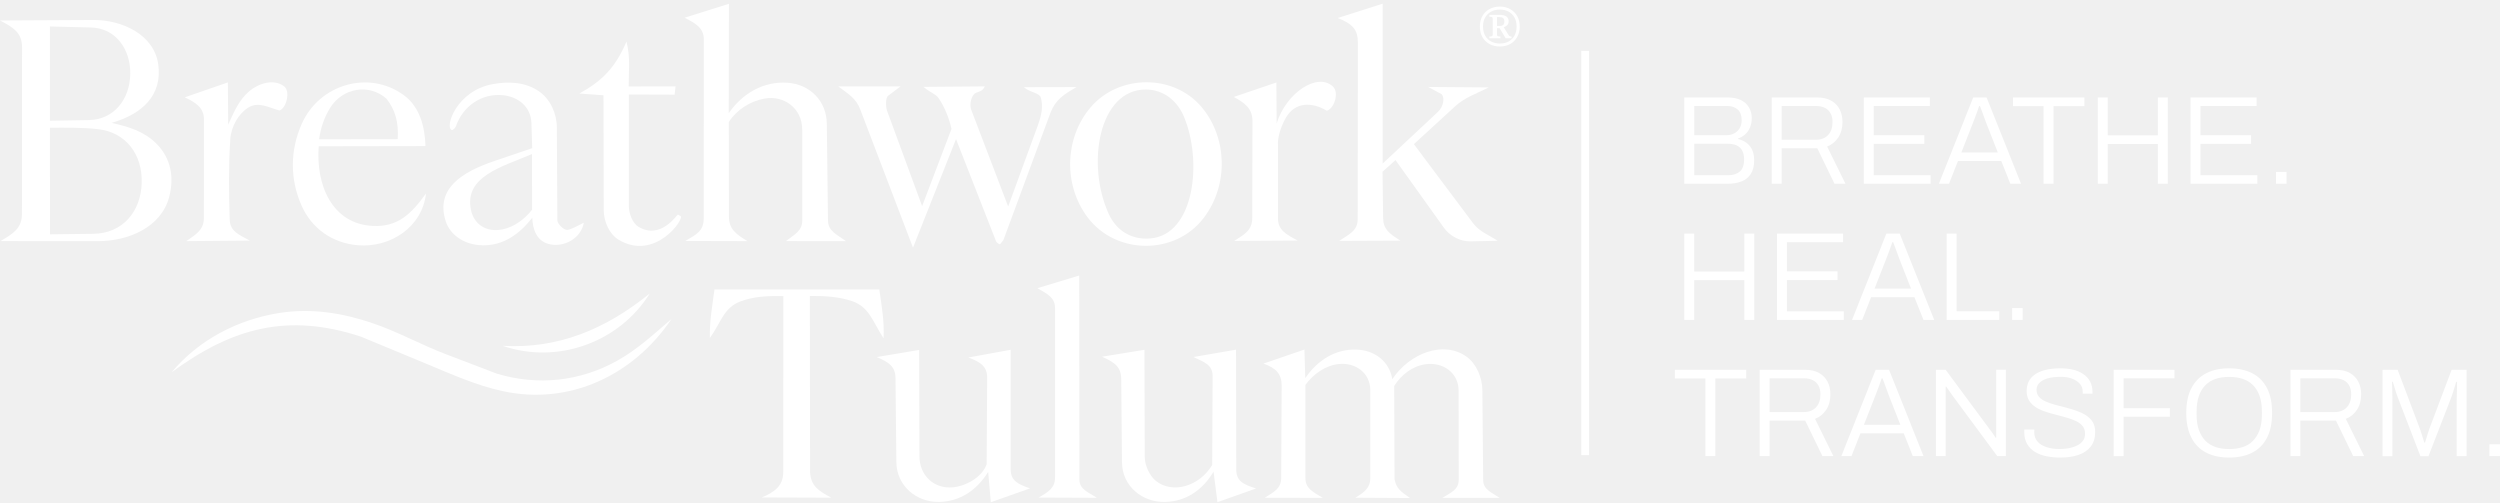
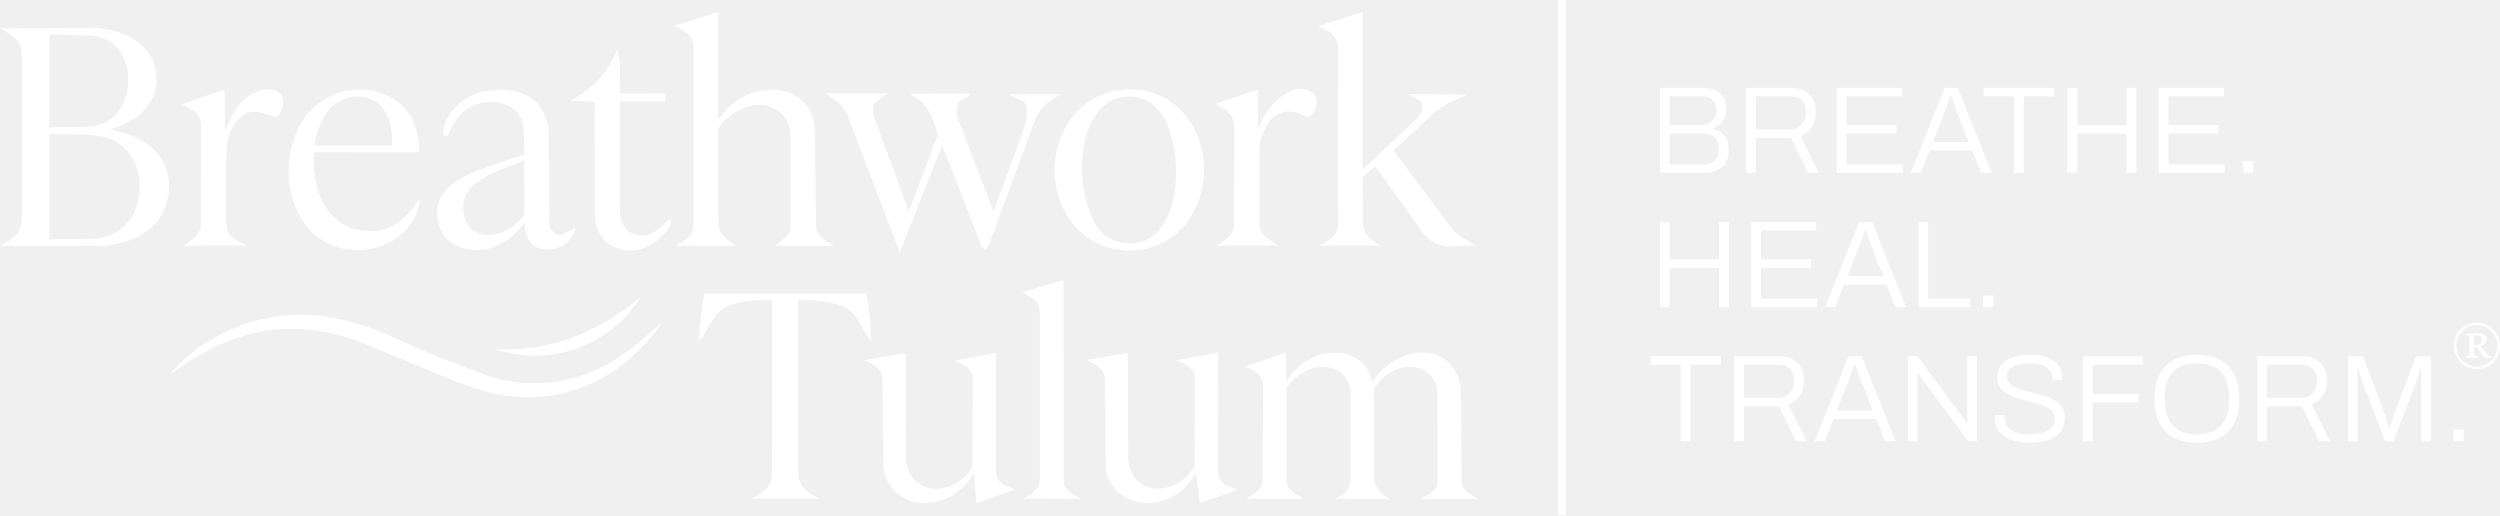
- <svg xmlns="http://www.w3.org/2000/svg" id="Layer_2" data-name="Layer 2" viewBox="0 0 643.13 129.2">
+ <svg xmlns="http://www.w3.org/2000/svg" id="Layer_2" data-name="Layer 2" viewBox="0 0 652.59 134.49">
  <defs>
    <style>
-       .cls-1, .cls-2 {
+       .cls-1 {
        fill: #fff;
      }

      .cls-2 {
-         font-family: Georgia, Georgia;
-         font-size: 13.97px;
        isolation: isolate;
+       }
+ 
+       .cls-3 {
+         fill: #fff;
      }
    </style>
  </defs>
  <g id="Layer_1-2" data-name="Layer 1">
    <g>
      <g>
-         <path class="cls-1" d="M40.29,37.01c3.63,3.67,4.59,8.51,3.23,13.67-2.06,7.79-10.45,11.37-18.43,11.36l-24.96-.02c3.25-1.94,5.52-3.24,5.52-7.07l.02-42.8c0-3.68-2.15-5.05-5.66-6.88l24.04-.13c7.37-.04,15.6,3.78,16.66,11.42,1.1,7.96-4.14,12.79-12.03,15.06,4.27.91,8.43,2.17,11.62,5.39ZM33.51,19.01c.08-6.42-3.78-11.79-10.14-11.94l-10.53-.26v24.25s10.03-.17,10.03-.17c6.45-.11,10.56-5.38,10.64-11.87ZM36.45,47.04c.22-7.28-4.02-13.02-11.29-13.82-4.02-.45-8.26-.37-12.32-.36l.03,27.42,11.13-.13c7.45-.09,12.23-5.59,12.46-13.11Z" />
-         <path class="cls-1" d="M362.77,128.12l-14.11-.08c2.2-1.34,3.85-2.47,3.85-5.02v-22.66c-.02-4.44-3.83-7.18-8.15-6.71-3.35.36-6.46,2.52-8.54,5.36v23.95c0,2.76,1.95,3.58,4.49,5.12l-14.97-.03c2.41-1.49,4.24-2.39,4.25-5.1l.12-23.72c.01-2.97-1.36-4.53-4.69-5.69l10.55-3.62.21,7.36c3.09-4.53,7.66-7.53,13.17-7.35,4.68.15,8.49,3.05,9.22,7.62,4.49-6.74,13.27-10.05,19.16-5.75,2.49,1.82,3.98,5.35,4.01,8.51l.21,23.18c.02,2.47,2.09,3.13,4.24,4.58h-14.74c2.27-1.4,4.22-2.11,4.21-4.67l-.03-22.91c0-4.64-4.08-7.4-8.49-6.79-3.44.48-6.29,2.74-8.08,5.59l.09,24.01c.48,2.36,1.51,3.1,4.01,4.84Z" />
-         <path class="cls-1" d="M206.37,33.35c0-5.52-4.71-8.9-9.72-7.99-3.69.68-7.18,2.91-9.16,6.03l.03,24.28c0,3.3,1.83,4.57,4.75,6.36l-15.96-.04c2.82-1.66,4.72-2.57,4.72-5.76l.03-46.04c0-2.99-2.01-4.13-4.95-5.63l11.41-3.58-.05,28.13c3.57-5.12,8.95-8.26,15.17-7.82,5.63.4,9.99,4.61,10.06,10.51l.3,24.88c.03,2.85,2.3,3.62,4.62,5.36l-15.43-.02c2.17-1.71,4.2-2.58,4.2-5.34v-23.34Z" />
-         <path class="cls-1" d="M267.04,32.07c.85-2.31,1.39-4.69.7-7-.36-1.2-2.81-1.27-4.34-2.64l13.54-.03c-3.32,1.93-5.29,3.16-6.64,6.44l-12.16,32.88-.82,1.06c-.16.21-.94-.35-1.06-.65l-10.32-26.35-11.07,27.93-13.56-35.53c-1.09-2.86-2.87-3.86-5.67-5.96h16.04s-3.19,2.4-3.19,2.4c-.74.55-.63,2.94-.29,3.88l9.02,24.53,7.55-19.86c-.59-2.71-1.75-5.67-3.38-8.01-.73-1.05-2.17-1.35-3.81-2.81l15.78-.13c-.56,1.06-.95,1.17-2.26,1.65-1.15.42-1.81,2.9-1.26,4.34l9.51,24.91,7.7-21.03Z" />
-         <path class="cls-1" d="M378.28,62.09c-2.69.06-5.34-1.42-6.81-3.47l-12.47-17.44-3.34,2.99.15,11.95c.04,2.85,1.62,4.02,4.46,5.78l-15.75.07c2.55-1.72,4.74-2.57,4.75-5.63l.05-45.33c0-3.46-1.42-4.87-5.18-6.38l11.56-3.68v41.12s14.27-13.35,14.27-13.35c1.22-1.15,1.85-3.49.87-4.5l-3.44-1.85,15.58.12c-3.57,1.78-6.23,2.64-8.67,4.88l-10.59,9.71,15.22,20.32c1.63,2.17,3.79,2.89,6.34,4.54l-7,.15Z" />
-         <path class="cls-1" d="M309.72,55.98c-7.44,9.84-22.74,9.55-29.96-.1-6.23-8.33-5.93-20.39.83-28.3,7.25-8.48,21.29-8.62,28.53-.03,6.64,7.88,6.95,20.03.6,28.43ZM304.61,30.1c-1.81-4.37-5.45-7.04-9.8-7.07-12.12-.08-15.44,19.15-9.6,31.97,2.04,4.48,5.99,6.7,10.62,6.35,11.45-.86,13.54-19.76,8.78-31.24Z" />
-         <path class="cls-1" d="M260,120.73c0,2.9,1.81,3.83,4.98,4.9l-10.09,3.57-.68-7.8c-2.98,4.76-7.25,7.61-12.62,7.72-5.82.12-10.94-4.13-11-10.24l-.22-21.56c-.03-3.08-1.69-4.1-4.82-5.47l10.9-1.83.08,27.36c.01,4.91,3.72,8.46,8.65,7.98,3.29-.32,7.5-2.58,8.64-5.96l.13-22.22c.02-2.91-1.75-4.1-4.86-5.21l10.9-1.99v30.75Z" />
-         <path class="cls-1" d="M213.83,128.03l-17.85-.06c3.14-1.32,5.51-2.92,5.51-6.49l.03-45.3c-3.9-.1-7.75.07-11.17,1.41-4.21,1.64-4.87,5.4-7.74,9.37-.09-4.31.6-8.09,1.19-12.5h42.4c.62,4.35,1.32,8.12,1.1,12.56-2.77-4.18-3.61-8.03-8.11-9.56-3.32-1.12-7.03-1.37-10.85-1.32l.05,45.36c.24,3.44,1.99,4.69,5.45,6.53Z" />
-         <path class="cls-1" d="M318.03,120.76c0,3.07,1.87,3.87,5.09,4.9l-9.93,3.53-1-7.85c-2.81,4.71-7.07,7.65-12.42,7.79-5.9.15-11.09-4.05-11.14-10.23l-.19-21.3c-.03-3.17-1.54-4.31-4.94-5.84l10.91-1.78.08,27.53c0,2.32,1.32,4.95,2.83,6.17,4.28,3.48,11.23,1.44,14.52-4.06l.11-22.85c.01-2.95-2.13-3.58-4.93-4.93l10.95-1.89.06,30.81Z" />
-         <path class="cls-1" d="M123.99,63.09c-4.56-.1-8.18-2.65-9.32-6.15-2.73-8.43,4.23-12.72,12.54-15.53l9.7-3.29-.2-6.44c-.13-4.19-3.34-6.76-7.25-7.18-5.58-.59-10.42,2.86-12.16,7.97-.12.35-.79,1.09-1.08.98-1.91-.68,1.23-10.14,10.55-11.81,4.1-.74,8.39-.57,11.93,1.89,2.84,1.98,4.53,5.63,4.55,9.23l.13,23.89c0,.98,1.73,2.61,2.59,2.49,1.05-.15,2.44-.96,4.22-1.85-.68,4.02-5.17,6.53-9.11,5.46-3-.82-4.08-3.77-4.14-6.74-3.39,4.29-7.45,7.21-12.95,7.1ZM129.18,59.03c3.18-.62,5.92-2.79,7.7-5.09l-.03-14.31c-7.87,3.35-17.49,5.78-15.69,14.39.77,3.67,3.9,5.81,8.03,5Z" />
-         <path class="cls-1" d="M95.88,58.12c6.44.32,9.9-3.05,13.71-8.35-.97,8.72-9.26,14.02-17.53,13.32-6.54-.55-11.84-4.27-14.47-10.18-3.02-6.78-2.99-14.22.03-21.04,4.51-10.17,17.26-14,26.31-7.35,4.03,2.96,5.4,8.09,5.52,13.06l-27.46.05c-.77,9.97,3.44,19.97,13.89,20.49ZM102.31,35.8c.27-4.29-.59-7.52-2.91-10.43-4.49-3.97-11.29-2.74-14.46,2.36-1.54,2.49-2.44,5.14-2.85,8.1l20.21-.03Z" />
-         <path class="cls-1" d="M164.22,58.32c5.79,3.53,10.01-3.23,10.18-3.13l.67.39c1.13.65-6.55,11.72-15.91,6.1-2.43-1.46-3.84-4.68-3.85-7.67l-.06-29.5-6.22-.45c5.83-3.21,9.27-6.63,12.13-13.36,1.08,4.23.54,7.73.57,11.54l12.06-.02-.24,2.13-11.78-.04v28.71c0,1.79.91,4.37,2.44,5.31Z" />
-         <path class="cls-1" d="M267.21,128c2.42-1.43,4.2-2.41,4.2-5.17v-43.58c0-2.74-2-3.64-4.53-5.11l10.75-3.26.05,52.48c0,2.57,2.33,3.26,4.48,4.7l-14.96-.06Z" />
-         <path class="cls-1" d="M59.24,35.92c-.47,7.03-.36,13.8-.15,20.54.09,3.01,2.27,3.88,5.18,5.43l-16.35.14c2.52-1.75,4.52-2.88,4.53-5.94l.02-25.35c0-3.01-2.1-4.39-4.95-5.7l11.1-3.84.08,10.87c1.55-3.43,2.81-6.36,5.37-8.56,2.37-2.04,6.31-3.35,9.02-1.31,1.65,1.25.62,5.62-1.19,6.22-2.76-.72-5.34-2.38-8-.76-2.5,1.53-4.45,4.85-4.68,8.27Z" />
-         <path class="cls-1" d="M328.76,37v19.13c0,3.06,2.03,4.13,5.07,5.75l-16.34.1c2.64-1.67,4.65-2.74,4.65-5.89l.06-24.95c0-3.2-1.95-4.67-4.81-6.2l10.96-3.72.07,10.55c2.39-7.83,10.51-13.29,14.5-9.49,1.58,1.51.41,5.54-1.58,6.22-3.72-2.27-8.13-2.36-10.51,1.73-.97,1.68-2.09,4.39-2.09,6.77Z" />
+         <path class="cls-3" d="M40.29,39.18c3.63,3.67,4.59,8.51,3.23,13.67-2.06,7.79-10.45,11.37-18.43,11.36l-24.96-.02c3.25-1.94,5.52-3.24,5.52-7.07l.02-42.8c0-3.68-2.15-5.05-5.66-6.88l24.04-.13c7.37-.04,15.6,3.78,16.66,11.42s-4.14,12.79-12.03,15.06c4.27.91,8.43,2.17,11.62,5.39ZM33.51,21.18c.08-6.42-3.78-11.79-10.14-11.94l-10.53-.26v24.25s10.03-.17,10.03-.17c6.45-.11,10.56-5.38,10.64-11.87ZM36.45,49.2c.22-7.28-4.02-13.02-11.29-13.82-4.02-.45-8.26-.37-12.32-.36l.03,27.42,11.13-.13c7.45-.09,12.23-5.59,12.46-13.11Z" />
+         <path class="cls-3" d="M362.77,130.28l-14.11-.08c2.2-1.34,3.85-2.47,3.85-5.02v-22.66c-.02-4.44-3.83-7.18-8.15-6.71-3.35.36-6.46,2.52-8.54,5.36v23.95c0,2.76,1.95,3.58,4.49,5.12l-14.97-.03c2.41-1.49,4.24-2.39,4.25-5.1l.12-23.72c.01-2.97-1.36-4.53-4.69-5.69l10.55-3.62.21,7.36c3.09-4.53,7.66-7.53,13.17-7.35,4.68.15,8.49,3.05,9.22,7.62,4.49-6.74,13.27-10.05,19.16-5.75,2.49,1.82,3.98,5.35,4.01,8.51l.21,23.18c.02,2.47,2.09,3.13,4.24,4.58h-14.74c2.27-1.4,4.22-2.11,4.21-4.67l-.03-22.91c0-4.64-4.08-7.4-8.49-6.79-3.44.48-6.29,2.74-8.08,5.59l.09,24.01c.48,2.36,1.51,3.1,4.01,4.84Z" />
+         <path class="cls-3" d="M206.37,35.52c0-5.52-4.71-8.9-9.72-7.99-3.69.68-7.18,2.91-9.16,6.03l.03,24.28c0,3.3,1.83,4.57,4.75,6.36l-15.96-.04c2.82-1.66,4.72-2.57,4.72-5.76l.03-46.04c0-2.99-2.01-4.13-4.95-5.63l11.41-3.58-.05,28.13c3.57-5.12,8.95-8.26,15.17-7.82,5.63.4,9.99,4.61,10.06,10.51l.3,24.88c.03,2.85,2.3,3.62,4.62,5.36l-15.43-.02c2.17-1.71,4.2-2.58,4.2-5.34v-23.34Z" />
+         <path class="cls-3" d="M267.04,34.23c.85-2.31,1.39-4.69.7-7-.36-1.2-2.81-1.27-4.34-2.64l13.54-.03c-3.32,1.93-5.29,3.16-6.64,6.44l-12.16,32.88-.82,1.06c-.16.21-.94-.35-1.06-.65l-10.32-26.35-11.07,27.93-13.56-35.53c-1.09-2.86-2.87-3.86-5.67-5.96h16.04s-3.19,2.4-3.19,2.4c-.74.55-.63,2.94-.29,3.88l9.02,24.53,7.55-19.86c-.59-2.71-1.75-5.67-3.38-8.01-.73-1.05-2.17-1.35-3.81-2.81l15.78-.13c-.56,1.06-.95,1.17-2.26,1.65-1.15.42-1.81,2.9-1.26,4.34l9.51,24.91,7.7-21.03Z" />
+         <path class="cls-3" d="M378.28,64.26c-2.69.06-5.34-1.42-6.81-3.47l-12.47-17.44-3.34,2.99.15,11.95c.04,2.85,1.62,4.02,4.46,5.78l-15.75.07c2.55-1.72,4.74-2.57,4.75-5.63l.05-45.33c0-3.46-1.42-4.87-5.18-6.38l11.56-3.68v41.12s14.27-13.35,14.27-13.35c1.22-1.15,1.85-3.49.87-4.5l-3.44-1.85,15.58.12c-3.57,1.78-6.23,2.64-8.67,4.88l-10.59,9.71,15.22,20.32c1.63,2.17,3.79,2.89,6.34,4.54l-7,.15Z" />
+         <path class="cls-3" d="M309.72,58.15c-7.44,9.84-22.74,9.55-29.96-.1-6.23-8.33-5.93-20.39.83-28.3,7.25-8.48,21.29-8.62,28.53-.03,6.64,7.88,6.95,20.03.6,28.43ZM304.61,32.26c-1.81-4.37-5.45-7.04-9.8-7.07-12.12-.08-15.44,19.15-9.6,31.97,2.04,4.48,5.99,6.7,10.62,6.35,11.45-.86,13.54-19.76,8.78-31.24Z" />
+         <path class="cls-3" d="M260,122.9c0,2.9,1.81,3.83,4.98,4.9l-10.09,3.57-.68-7.8c-2.98,4.76-7.25,7.61-12.62,7.72-5.82.12-10.94-4.13-11-10.24l-.22-21.56c-.03-3.08-1.69-4.1-4.82-5.47l10.9-1.83.08,27.36c.01,4.91,3.72,8.46,8.65,7.98,3.29-.32,7.5-2.58,8.64-5.96l.13-22.22c.02-2.91-1.75-4.1-4.86-5.21l10.9-1.99v30.75Z" />
+         <path class="cls-3" d="M213.83,130.2l-17.85-.06c3.14-1.32,5.51-2.92,5.51-6.49l.03-45.3c-3.9-.1-7.75.07-11.17,1.41-4.21,1.64-4.87,5.4-7.74,9.37-.09-4.31.6-8.09,1.19-12.5h42.4c.62,4.35,1.32,8.12,1.1,12.56-2.77-4.18-3.61-8.03-8.11-9.56-3.32-1.12-7.03-1.37-10.85-1.32l.05,45.36c.24,3.44,1.99,4.69,5.45,6.53Z" />
+         <path class="cls-3" d="M318.03,122.93c0,3.07,1.87,3.87,5.09,4.9l-9.93,3.53-1-7.85c-2.81,4.71-7.07,7.65-12.42,7.79-5.9.15-11.09-4.05-11.14-10.23l-.19-21.3c-.03-3.17-1.54-4.31-4.94-5.84l10.91-1.78.08,27.53c0,2.32,1.32,4.95,2.83,6.17,4.28,3.48,11.23,1.44,14.52-4.06l.11-22.85c.01-2.95-2.13-3.58-4.93-4.93l10.95-1.89.06,30.81Z" />
+         <path class="cls-3" d="M123.99,65.26c-4.56-.1-8.18-2.65-9.32-6.15-2.73-8.43,4.23-12.72,12.54-15.53l9.7-3.29-.2-6.44c-.13-4.19-3.34-6.76-7.25-7.18-5.58-.59-10.42,2.86-12.16,7.97-.12.35-.79,1.09-1.08.98-1.91-.68,1.23-10.14,10.55-11.81,4.1-.74,8.39-.57,11.93,1.89,2.84,1.98,4.53,5.63,4.55,9.23l.13,23.89c0,.98,1.73,2.61,2.59,2.49,1.05-.15,2.44-.96,4.22-1.85-.68,4.02-5.17,6.53-9.11,5.46-3-.82-4.08-3.77-4.14-6.74-3.39,4.29-7.45,7.21-12.95,7.1ZM129.18,61.2c3.18-.62,5.92-2.79,7.7-5.09l-.03-14.31c-7.87,3.35-17.49,5.78-15.69,14.39.77,3.67,3.9,5.81,8.03,5Z" />
+         <path class="cls-3" d="M95.88,60.28c6.44.32,9.9-3.05,13.71-8.35-.97,8.72-9.26,14.02-17.53,13.32-6.54-.55-11.84-4.27-14.47-10.18-3.02-6.78-2.99-14.22.03-21.04,4.51-10.17,17.26-14,26.31-7.35,4.03,2.96,5.4,8.09,5.52,13.06l-27.46.05c-.77,9.97,3.44,19.97,13.89,20.49ZM102.31,37.97c.27-4.29-.59-7.52-2.91-10.43-4.49-3.97-11.29-2.74-14.46,2.36-1.54,2.49-2.44,5.14-2.85,8.1l20.21-.03Z" />
+         <path class="cls-3" d="M164.22,60.48c5.79,3.53,10.01-3.23,10.18-3.13l.67.39c1.13.65-6.55,11.72-15.91,6.1-2.43-1.46-3.84-4.68-3.85-7.67l-.06-29.5-6.22-.45c5.83-3.21,9.27-6.63,12.13-13.36,1.08,4.23.54,7.73.57,11.54l12.06-.02-.24,2.13-11.78-.04v28.71c0,1.79.91,4.37,2.44,5.31Z" />
+         <path class="cls-3" d="M267.21,130.17c2.42-1.43,4.2-2.41,4.2-5.17v-43.58c0-2.74-2-3.64-4.53-5.11l10.75-3.26.05,52.48c0,2.57,2.33,3.26,4.48,4.7l-14.96-.06Z" />
+         <path class="cls-3" d="M59.24,38.08c-.47,7.03-.36,13.8-.15,20.54.09,3.01,2.27,3.88,5.18,5.43l-16.35.14c2.52-1.75,4.52-2.88,4.53-5.94l.02-25.35c0-3.01-2.1-4.39-4.95-5.7l11.1-3.84.08,10.87c1.55-3.43,2.81-6.36,5.37-8.56,2.37-2.04,6.31-3.35,9.02-1.31,1.65,1.25.62,5.62-1.19,6.22-2.76-.72-5.34-2.38-8-.76-2.5,1.53-4.45,4.85-4.68,8.27Z" />
+         <path class="cls-3" d="M328.76,39.17v19.13c0,3.06,2.03,4.13,5.07,5.75l-16.34.1c2.64-1.67,4.65-2.74,4.65-5.89l.06-24.95c0-3.2-1.95-4.67-4.81-6.2l10.96-3.72.07,10.55c2.39-7.83,10.51-13.29,14.5-9.49,1.58,1.51.41,5.54-1.58,6.22-3.72-2.27-8.13-2.36-10.51,1.73-.97,1.68-2.09,4.39-2.09,6.77Z" />
        <g>
-           <path class="cls-1" d="M172.73,82.07c-9.72,14.44-26.22,22.33-43.51,18.53-6.85-1.51-13.04-4.32-19.52-7.01l-16.88-7c-18.75-6.14-32.99-2.32-48.65,9.16,6.99-8.37,17.05-13.55,27.64-15.23,8.31-1.32,16.4,0,24.24,2.69,6.47,2.22,12.23,5.46,18.58,7.88l13.16,5.03c10.55,3.18,21.42,2.02,31.03-3.35,5.2-2.91,9.24-6.7,13.91-10.7Z" />
-           <path class="cls-1" d="M129.29,88.96c14.14.84,26.45-4.19,37.87-13.47-7.94,12.7-23.86,18.3-37.87,13.47Z" />
+           <path class="cls-1" d="M172.73,84.23c-9.72,14.44-26.22,22.33-43.51,18.53-6.85-1.51-13.04-4.32-19.52-7.01l-16.88-7c-18.75-6.14-32.99-2.32-48.65,9.16,6.99-8.37,17.05-13.55,27.64-15.23,8.31-1.32,16.4,0,24.24,2.69,6.47,2.22,12.23,5.46,18.58,7.88l13.16,5.03c10.55,3.18,21.42,2.02,31.03-3.35,5.2-2.91,9.24-6.7,13.91-10.7Z" />
+           <path class="cls-1" d="M129.29,91.12c14.14.84,26.45-4.19,37.87-13.47-7.94,12.7-23.86,18.3-37.87,13.47Z" />
        </g>
      </g>
-       <rect class="cls-1" x="406.79" y="13.08" width="2" height="104" />
-       <text id="regmark" class="cls-2" transform="translate(379.93 11.82)">
-         <tspan x="0" y="0">®</tspan>
-       </text>
+       <rect class="cls-3" x="406.79" width="2" height="134.49" />
      <g>
-         <path class="cls-1" d="M433.28,47.27v-22.2h11.17c1.3,0,2.4.22,3.32.64.91.43,1.62,1.05,2.12,1.85.49.79.75,1.75.75,2.85,0,.84-.14,1.61-.43,2.33s-.7,1.31-1.23,1.8c-.53.49-1.15.84-1.86,1.09v.13c.76.18,1.45.48,2.07.91.63.43,1.12,1.02,1.51,1.76.37.75.56,1.69.56,2.83,0,1.47-.29,2.64-.89,3.53s-1.4,1.52-2.41,1.9c-1.02.39-2.19.58-3.49.58h-11.18ZM435.84,34.78h8.23c.77,0,1.46-.15,2.06-.47s1.06-.76,1.41-1.34c.34-.58.51-1.25.51-2.01,0-1.25-.34-2.19-1.02-2.78-.68-.61-1.58-.91-2.7-.91h-8.48v7.51h-.01ZM435.84,45.07h8.78c1.2,0,2.19-.3,2.93-.92s1.12-1.66,1.12-3.12c0-.92-.16-1.69-.49-2.3s-.79-1.05-1.43-1.33c-.63-.28-1.41-.42-2.36-.42h-8.54v8.1h-.01Z" />
-         <path class="cls-1" d="M455.79,47.27v-22.2h11.65c1.47,0,2.68.28,3.65.83.96.55,1.68,1.3,2.17,2.24.49.95.72,2.03.72,3.24,0,1.58-.36,2.91-1.09,4s-1.68,1.86-2.86,2.31l4.72,9.58h-2.82l-4.43-9.13h-9.16v9.13h-2.56,0ZM458.35,35.95h8.83c1.32,0,2.35-.41,3.11-1.22.76-.81,1.13-1.93,1.13-3.35,0-.86-.16-1.6-.49-2.2-.33-.61-.79-1.08-1.43-1.41s-1.4-.5-2.33-.5h-8.83v8.67h0Z" />
-         <path class="cls-1" d="M479.47,47.27v-22.2h16.99v2.2h-14.44v7.51h13.02v2.23h-13.02v8.06h14.63v2.2h-17.19.01Z" />
-         <path class="cls-1" d="M498.78,47.27l8.83-22.2h3.44l8.87,22.2h-2.76l-2.33-5.85h-11.14l-2.3,5.85h-2.62ZM504.56,39.22h9.38l-2.91-7.41c-.07-.18-.16-.43-.29-.78-.13-.34-.28-.74-.43-1.18-.16-.44-.33-.89-.49-1.34s-.32-.86-.47-1.23h-.22c-.13.41-.29.9-.5,1.46s-.41,1.12-.62,1.67c-.21.55-.39,1.02-.54,1.41l-2.91,7.41h0Z" />
-         <path class="cls-1" d="M525.71,47.27v-19.97h-7.86v-2.23h18.36v2.23h-7.93v19.97h-2.56Z" />
-         <path class="cls-1" d="M539.66,47.27v-22.2h2.56v9.75h12.89v-9.75h2.56v22.2h-2.56v-10.23h-12.89v10.23h-2.56Z" />
-         <path class="cls-1" d="M563.52,47.27v-22.2h16.99v2.2h-14.44v7.51h13.02v2.23h-13.02v8.06h14.63v2.2h-17.19.01Z" />
-         <path class="cls-1" d="M585.5,47.27v-3.04h2.72v3.04h-2.72Z" />
-         <path class="cls-1" d="M433.28,82.3v-22.2h2.56v9.75h12.89v-9.75h2.56v22.2h-2.56v-10.23h-12.89v10.23h-2.56Z" />
-         <path class="cls-1" d="M457.14,82.3v-22.2h16.99v2.2h-14.44v7.51h13.02v2.23h-13.02v8.06h14.63v2.2h-17.19.01Z" />
-         <path class="cls-1" d="M476.44,82.3l8.83-22.2h3.44l8.87,22.2h-2.76l-2.33-5.85h-11.14l-2.3,5.85h-2.62ZM482.23,74.24h9.38l-2.91-7.41c-.07-.18-.16-.43-.29-.78-.13-.34-.28-.74-.43-1.18-.16-.44-.33-.89-.49-1.34s-.32-.86-.47-1.23h-.22c-.13.41-.29.9-.5,1.46s-.41,1.12-.62,1.67-.39,1.02-.54,1.41l-2.91,7.41h0Z" />
-         <path class="cls-1" d="M500.78,82.3v-22.2h2.56v19.97h10.97v2.23h-13.53Z" />
-         <path class="cls-1" d="M517.62,82.3v-3.04h2.72v3.04h-2.72Z" />
-         <path class="cls-1" d="M438.72,117.33v-19.97h-7.86v-2.23h18.36v2.23h-7.94v19.97h-2.56,0Z" />
-         <path class="cls-1" d="M452.68,117.33v-22.2h11.65c1.47,0,2.68.28,3.65.83.96.55,1.68,1.3,2.17,2.24.49.95.72,2.03.72,3.24,0,1.58-.36,2.91-1.09,4s-1.68,1.86-2.86,2.31l4.72,9.58h-2.82l-4.43-9.13h-9.16v9.13h-2.56,0ZM455.24,106h8.83c1.32,0,2.35-.41,3.11-1.22s1.13-1.93,1.13-3.35c0-.86-.16-1.6-.49-2.2-.33-.61-.79-1.08-1.43-1.41s-1.4-.5-2.33-.5h-8.83v8.67h0Z" />
-         <path class="cls-1" d="M473.69,117.33l8.83-22.2h3.44l8.87,22.2h-2.76l-2.33-5.85h-11.14l-2.3,5.85h-2.62ZM479.49,109.28h9.38l-2.91-7.41c-.07-.18-.16-.43-.29-.78-.13-.34-.28-.74-.43-1.18-.16-.44-.33-.89-.49-1.34s-.32-.86-.47-1.23h-.22c-.13.41-.29.9-.5,1.46s-.41,1.12-.62,1.67-.39,1.02-.54,1.41l-2.91,7.41h0Z" />
-         <path class="cls-1" d="M498.03,117.33v-22.2h2.49l11.36,15.34c.13.15.29.35.47.62.19.26.36.53.55.79s.34.51.47.72h.16v-17.48h2.49v22.2h-2.23l-11.59-15.67c-.15-.21-.39-.55-.71-1.02s-.61-.85-.84-1.18h-.13v17.87h-2.49.01Z" />
-         <path class="cls-1" d="M529.98,117.71c-1.19,0-2.34-.11-3.46-.33-1.12-.21-2.12-.58-2.98-1.1s-1.54-1.19-2.05-2.05c-.49-.84-.75-1.89-.75-3.14v-.3c0-.09,0-.2.04-.3h2.56c0,.08,0,.21-.01.35,0,.15-.01.28-.01.39,0,.95.28,1.74.85,2.38s1.34,1.11,2.34,1.43c.98.32,2.09.47,3.32.47.41,0,.9-.02,1.47-.08s1.16-.16,1.75-.33,1.13-.39,1.64-.68.9-.67,1.22-1.13c.32-.47.47-1.04.47-1.73,0-.79-.21-1.46-.64-1.97s-.99-.95-1.69-1.27c-.7-.34-1.51-.63-2.41-.89-.91-.26-1.83-.5-2.78-.75-.95-.23-1.87-.5-2.77-.81-.9-.3-1.71-.68-2.41-1.13s-1.27-1.02-1.69-1.69-.63-1.52-.63-2.51c0-.86.18-1.65.51-2.36.34-.71.88-1.32,1.59-1.83.71-.5,1.61-.9,2.72-1.18,1.1-.28,2.41-.42,3.91-.42,1.15,0,2.21.12,3.2.35s1.87.61,2.62,1.12c.76.5,1.34,1.15,1.76,1.9.42.77.63,1.69.63,2.77v.39h-2.52v-.55c0-.79-.25-1.47-.75-2.02s-1.16-.98-1.99-1.3c-.83-.32-1.78-.47-2.83-.47-1.45,0-2.63.14-3.56.43s-1.61.69-2.07,1.19c-.46.5-.68,1.08-.68,1.71,0,.74.21,1.34.64,1.82.43.49,1.01.89,1.72,1.2s1.52.6,2.41.84c.9.25,1.82.49,2.77.72s1.87.51,2.77.83,1.71.7,2.43,1.17,1.3,1.04,1.72,1.73c.42.69.63,1.54.63,2.56,0,1.53-.39,2.78-1.15,3.75-.77.97-1.82,1.68-3.16,2.14-1.34.46-2.89.68-4.66.68h-.05Z" />
-         <path class="cls-1" d="M543.74,117.33v-22.2h15.64v2.2h-13.08v7.68h11.91v2.2h-11.91v10.13s-2.56,0-2.56,0Z" />
-         <path class="cls-1" d="M573.46,117.71c-2.29,0-4.25-.42-5.91-1.27s-2.92-2.13-3.8-3.83c-.89-1.71-1.33-3.83-1.33-6.38s.44-4.7,1.33-6.39c.89-1.69,2.15-2.97,3.8-3.82,1.65-.85,3.62-1.27,5.91-1.27s4.29.43,5.94,1.27c1.65.85,2.91,2.13,3.79,3.82s1.31,3.82,1.31,6.39-.43,4.67-1.31,6.38-2.14,2.98-3.79,3.83c-1.65.85-3.63,1.27-5.94,1.27ZM573.46,115.52c1.27,0,2.43-.16,3.46-.5s1.92-.86,2.65-1.6,1.3-1.66,1.71-2.78c.4-1.12.6-2.47.6-4.04v-.68c0-1.6-.2-2.96-.6-4.08s-.97-2.05-1.71-2.78-1.61-1.26-2.65-1.6-2.19-.5-3.46-.5-2.42.16-3.45.5-1.9.86-2.64,1.6-1.3,1.66-1.69,2.78-.6,2.48-.6,4.08v.68c0,1.58.2,2.92.6,4.04s.97,2.05,1.69,2.78,1.61,1.26,2.64,1.6,2.17.5,3.45.5Z" />
-         <path class="cls-1" d="M589.22,117.33v-22.2h11.65c1.47,0,2.68.28,3.65.83.96.55,1.68,1.3,2.17,2.24s.72,2.03.72,3.24c0,1.58-.36,2.91-1.09,4s-1.68,1.86-2.86,2.31l4.72,9.58h-2.82l-4.43-9.13h-9.16v9.13h-2.56,0ZM591.78,106h8.83c1.32,0,2.35-.41,3.11-1.22.76-.81,1.13-1.93,1.13-3.35,0-.86-.16-1.6-.49-2.2-.33-.61-.79-1.08-1.43-1.41s-1.4-.5-2.33-.5h-8.83v8.67h0Z" />
-         <path class="cls-1" d="M612.92,117.33v-22.2h3.88l5.8,15.38c.13.36.26.76.39,1.18.13.42.26.82.37,1.2.12.37.21.69.28.96h.2c.08-.3.2-.65.33-1.06.13-.41.26-.82.37-1.22s.23-.75.34-1.05l5.8-15.38h3.86v22.2h-2.56v-13.82c0-.54,0-1.15.04-1.82.02-.68.04-1.34.05-1.99,0-.64.01-1.15.01-1.48h-.22c-.08.33-.2.71-.34,1.15-.14.44-.28.89-.42,1.34s-.28.88-.41,1.26l-5.96,15.38h-2.07l-5.92-15.38c-.13-.35-.26-.72-.39-1.13-.13-.41-.26-.84-.39-1.3-.13-.46-.26-.9-.39-1.33h-.22c.02.43.04.97.05,1.62,0,.64.02,1.3.04,1.94,0,.64.01,1.23.01,1.75v13.82h-2.49l-.02-.02Z" />
-         <path class="cls-1" d="M640.41,117.33v-3.04h2.72v3.04h-2.72Z" />
+         <g class="cls-2">
+           <path class="cls-1" d="M652.59,90.28c0,1.66-.59,3.08-1.77,4.26s-2.6,1.76-4.27,1.76-3.08-.59-4.26-1.76-1.77-2.59-1.77-4.26.59-3.08,1.77-4.26,2.6-1.76,4.26-1.76,3.09.59,4.27,1.76,1.77,2.59,1.77,4.26ZM651.91,90.28c0-1.48-.52-2.75-1.56-3.82s-2.31-1.6-3.8-1.6-2.76.53-3.79,1.6c-1.04,1.07-1.56,2.34-1.56,3.82s.52,2.75,1.56,3.82c1.04,1.07,2.3,1.6,3.79,1.6s2.76-.53,3.8-1.6,1.56-2.34,1.56-3.82ZM650.49,93.39h-1.95c-.43-.61-.81-1.12-1.12-1.52-.32-.41-.64-.82-.97-1.23h-.72v1.79c0,.1.02.19.06.28.04.08.11.15.23.19.05.02.15.04.31.06.16.03.28.04.36.04v.4h-2.99v-.4c.08,0,.19-.02.33-.04.14-.02.25-.04.31-.07.1-.04.17-.1.21-.18s.06-.17.06-.29v-4.38c0-.11-.02-.2-.05-.28-.03-.08-.11-.14-.23-.18-.1-.03-.21-.06-.33-.08-.12-.02-.23-.04-.32-.05v-.4h3.35c.25,0,.5.03.75.08.25.05.47.14.67.26.2.12.35.27.48.47s.18.43.18.7c0,.5-.14.88-.41,1.17s-.67.5-1.2.64c.37.45.68.82.93,1.14s.48.59.68.84c.13.16.25.28.38.35.12.08.24.13.35.17.09.03.2.06.33.08.13.03.23.04.31.04v.4ZM647.85,88.7c0-.38-.11-.66-.34-.86s-.56-.29-1-.29h-.79v2.57h.59c.47,0,.85-.12,1.12-.37s.42-.6.42-1.05Z" />
+         </g>
+         <g>
+           <path class="cls-1" d="M433.28,45.13v-22.2h11.17c1.3,0,2.4.22,3.32.64.91.43,1.62,1.05,2.12,1.85.49.79.75,1.75.75,2.85,0,.84-.14,1.61-.43,2.33s-.7,1.31-1.23,1.8c-.53.49-1.15.84-1.86,1.09v.13c.76.18,1.45.48,2.07.91.63.43,1.12,1.02,1.51,1.76.37.75.56,1.69.56,2.83,0,1.47-.29,2.64-.89,3.53s-1.4,1.52-2.41,1.9c-1.02.39-2.19.58-3.49.58h-11.18ZM435.84,32.63h8.23c.77,0,1.46-.15,2.06-.47s1.06-.76,1.41-1.34c.34-.58.51-1.25.51-2.01,0-1.25-.34-2.19-1.02-2.78-.68-.61-1.58-.91-2.7-.91h-8.48v7.51h-.01ZM435.84,42.93h8.78c1.2,0,2.19-.3,2.93-.92s1.12-1.66,1.12-3.12c0-.92-.16-1.69-.49-2.3s-.79-1.05-1.43-1.33c-.63-.28-1.41-.42-2.36-.42h-8.54v8.1h-.01Z" />
+           <path class="cls-1" d="M455.79,45.13v-22.2h11.65c1.47,0,2.68.28,3.65.83.96.55,1.68,1.3,2.17,2.24.49.95.72,2.03.72,3.24,0,1.58-.36,2.91-1.09,4s-1.68,1.86-2.86,2.31l4.72,9.58h-2.82l-4.43-9.13h-9.16v9.13h-2.56,0ZM458.35,33.8h8.83c1.32,0,2.35-.41,3.11-1.22.76-.81,1.13-1.93,1.13-3.35,0-.86-.16-1.6-.49-2.2-.33-.61-.79-1.08-1.43-1.41s-1.4-.5-2.33-.5h-8.83v8.67h0Z" />
+           <path class="cls-1" d="M479.47,45.13v-22.2h16.99v2.2h-14.44v7.51h13.02v2.23h-13.02v8.06h14.63v2.2h-17.19.01Z" />
+           <path class="cls-1" d="M498.78,45.13l8.83-22.2h3.44l8.87,22.2h-2.76l-2.33-5.85h-11.14l-2.3,5.85h-2.62ZM504.56,37.07h9.38l-2.91-7.41c-.07-.18-.16-.43-.29-.78-.13-.34-.28-.74-.43-1.18-.16-.44-.33-.89-.49-1.34s-.32-.86-.47-1.23h-.22c-.13.41-.29.9-.5,1.46s-.41,1.12-.62,1.67c-.21.55-.39,1.02-.54,1.41l-2.91,7.41h0Z" />
+           <path class="cls-1" d="M525.71,45.13v-19.97h-7.86v-2.23h18.36v2.23h-7.93v19.97h-2.56Z" />
+           <path class="cls-1" d="M539.66,45.13v-22.2h2.56v9.75h12.89v-9.75h2.56v22.2h-2.56v-10.23h-12.89v10.23h-2.56Z" />
+           <path class="cls-1" d="M563.52,45.13v-22.2h16.99v2.2h-14.44v7.51h13.02v2.23h-13.02v8.06h14.63v2.2h-17.19.01Z" />
+           <path class="cls-1" d="M585.5,45.13v-3.04h2.72v3.04h-2.72Z" />
+           <path class="cls-1" d="M433.28,80.16v-22.2h2.56v9.75h12.89v-9.75h2.56v22.2h-2.56v-10.23h-12.89v10.23h-2.56Z" />
+           <path class="cls-1" d="M457.14,80.16v-22.2h16.99v2.2h-14.44v7.51h13.02v2.23h-13.02v8.06h14.63v2.2h-17.19.01Z" />
+           <path class="cls-1" d="M476.44,80.16l8.83-22.2h3.44l8.87,22.2h-2.76l-2.33-5.85h-11.14l-2.3,5.85h-2.62ZM482.23,72.1h9.38l-2.91-7.41c-.07-.18-.16-.43-.29-.78-.13-.34-.28-.74-.43-1.18-.16-.44-.33-.89-.49-1.34s-.32-.86-.47-1.23h-.22c-.13.41-.29.9-.5,1.46s-.41,1.12-.62,1.67-.39,1.02-.54,1.41l-2.91,7.41h0Z" />
+           <path class="cls-1" d="M500.78,80.16v-22.2h2.56v19.97h10.97v2.23h-13.53Z" />
+           <path class="cls-1" d="M517.62,80.16v-3.04h2.72v3.04h-2.72Z" />
+           <path class="cls-1" d="M438.72,115.19v-19.97h-7.86v-2.23h18.36v2.23h-7.94v19.97h-2.56,0Z" />
+           <path class="cls-1" d="M452.68,115.19v-22.2h11.65c1.47,0,2.68.28,3.65.83.96.55,1.68,1.3,2.17,2.24.49.95.72,2.03.72,3.24,0,1.58-.36,2.91-1.09,4s-1.68,1.86-2.86,2.31l4.72,9.58h-2.82l-4.43-9.13h-9.16v9.13h-2.56,0ZM455.24,103.86h8.83c1.32,0,2.35-.41,3.11-1.22s1.13-1.93,1.13-3.35c0-.86-.16-1.6-.49-2.2-.33-.61-.79-1.08-1.43-1.41s-1.4-.5-2.33-.5h-8.83v8.67h0Z" />
+           <path class="cls-1" d="M473.69,115.19l8.83-22.2h3.44l8.87,22.2h-2.76l-2.33-5.85h-11.14l-2.3,5.85h-2.62ZM479.49,107.13h9.38l-2.91-7.41c-.07-.18-.16-.43-.29-.78-.13-.34-.28-.74-.43-1.18-.16-.44-.33-.89-.49-1.34s-.32-.86-.47-1.23h-.22c-.13.41-.29.9-.5,1.46s-.41,1.12-.62,1.67-.39,1.02-.54,1.41l-2.91,7.41h0Z" />
+           <path class="cls-1" d="M498.03,115.19v-22.2h2.49l11.36,15.34c.13.15.29.35.47.62.19.26.36.53.55.79s.34.51.47.72h.16v-17.48h2.49v22.2h-2.23l-11.59-15.67c-.15-.21-.39-.55-.71-1.02s-.61-.85-.84-1.18h-.13v17.87h-2.49.01Z" />
+           <path class="cls-1" d="M529.98,115.57c-1.19,0-2.34-.11-3.46-.33-1.12-.21-2.12-.58-2.98-1.1s-1.54-1.19-2.05-2.05c-.49-.84-.75-1.89-.75-3.14v-.3c0-.09,0-.2.04-.3h2.56c0,.08,0,.21-.01.35,0,.15-.01.28-.01.39,0,.95.28,1.74.85,2.38s1.34,1.11,2.34,1.43c.98.32,2.09.47,3.32.47.41,0,.9-.02,1.47-.08s1.16-.16,1.75-.33,1.13-.39,1.64-.68.9-.67,1.22-1.13c.32-.47.47-1.04.47-1.73,0-.79-.21-1.46-.64-1.97s-.99-.95-1.69-1.27c-.7-.34-1.51-.63-2.41-.89-.91-.26-1.83-.5-2.78-.75-.95-.23-1.87-.5-2.77-.81-.9-.3-1.71-.68-2.41-1.13s-1.27-1.02-1.69-1.69-.63-1.52-.63-2.51c0-.86.18-1.65.51-2.36.34-.71.88-1.32,1.59-1.83.71-.5,1.61-.9,2.72-1.18,1.1-.28,2.41-.42,3.91-.42,1.15,0,2.21.12,3.2.35s1.87.61,2.62,1.12c.76.5,1.34,1.15,1.76,1.9.42.77.63,1.69.63,2.77v.39h-2.52v-.55c0-.79-.25-1.47-.75-2.02s-1.16-.98-1.99-1.3c-.83-.32-1.78-.47-2.83-.47-1.45,0-2.63.14-3.56.43s-1.61.69-2.07,1.19c-.46.5-.68,1.08-.68,1.71,0,.74.21,1.34.64,1.82.43.49,1.01.89,1.72,1.2s1.52.6,2.41.84c.9.25,1.82.49,2.77.72s1.87.51,2.77.83,1.71.7,2.43,1.17,1.3,1.04,1.72,1.73c.42.69.63,1.54.63,2.56,0,1.53-.39,2.78-1.15,3.75-.77.97-1.82,1.68-3.16,2.14-1.34.46-2.89.68-4.66.68h-.05Z" />
+           <path class="cls-1" d="M543.74,115.19v-22.2h15.64v2.2h-13.08v7.68h11.91v2.2h-11.91v10.13s-2.56,0-2.56,0Z" />
+           <path class="cls-1" d="M573.46,115.57c-2.29,0-4.25-.42-5.91-1.27s-2.92-2.13-3.8-3.83c-.89-1.71-1.33-3.83-1.33-6.38s.44-4.7,1.33-6.39c.89-1.69,2.15-2.97,3.8-3.82,1.65-.85,3.62-1.27,5.91-1.27s4.29.43,5.94,1.27c1.65.85,2.91,2.13,3.79,3.82s1.31,3.82,1.31,6.39-.43,4.67-1.31,6.38-2.14,2.98-3.79,3.83c-1.65.85-3.63,1.27-5.94,1.27ZM573.46,113.37c1.27,0,2.43-.16,3.46-.5s1.92-.86,2.65-1.6,1.3-1.66,1.71-2.78c.4-1.12.6-2.47.6-4.04v-.68c0-1.6-.2-2.96-.6-4.08s-.97-2.05-1.71-2.78-1.61-1.26-2.65-1.6-2.19-.5-3.46-.5-2.42.16-3.45.5-1.9.86-2.64,1.6-1.3,1.66-1.69,2.78-.6,2.48-.6,4.08v.68c0,1.58.2,2.92.6,4.04s.97,2.05,1.69,2.78,1.61,1.26,2.64,1.6,2.17.5,3.45.5Z" />
+           <path class="cls-1" d="M589.22,115.19v-22.2h11.65c1.47,0,2.68.28,3.65.83.96.55,1.68,1.3,2.17,2.24s.72,2.03.72,3.24c0,1.58-.36,2.91-1.09,4s-1.68,1.86-2.86,2.31l4.72,9.58h-2.82l-4.43-9.13h-9.16v9.13h-2.56,0ZM591.78,103.86h8.83c1.32,0,2.35-.41,3.11-1.22.76-.81,1.13-1.93,1.13-3.35,0-.86-.16-1.6-.49-2.2-.33-.61-.79-1.08-1.43-1.41s-1.4-.5-2.33-.5h-8.83v8.67h0Z" />
+           <path class="cls-1" d="M612.92,115.19v-22.2h3.88l5.8,15.38c.13.36.26.76.39,1.18.13.42.26.82.37,1.2.12.37.21.69.28.96h.2c.08-.3.2-.65.33-1.06.13-.41.26-.82.37-1.22s.23-.75.34-1.05l5.8-15.38h3.86v22.2h-2.56v-13.82c0-.54,0-1.15.04-1.82.02-.68.04-1.34.05-1.99,0-.64.01-1.15.01-1.48h-.22c-.08.33-.2.71-.34,1.15-.14.44-.28.89-.42,1.34s-.28.88-.41,1.26l-5.96,15.38h-2.07l-5.92-15.38c-.13-.35-.26-.72-.39-1.13-.13-.41-.26-.84-.39-1.3-.13-.46-.26-.9-.39-1.33h-.22c.02.43.04.97.05,1.62,0,.64.02,1.3.04,1.94,0,.64.01,1.23.01,1.75v13.82h-2.49l-.02-.02Z" />
+           <path class="cls-1" d="M640.41,115.19v-3.04h2.72v3.04h-2.72Z" />
+         </g>
      </g>
    </g>
  </g>
</svg>
